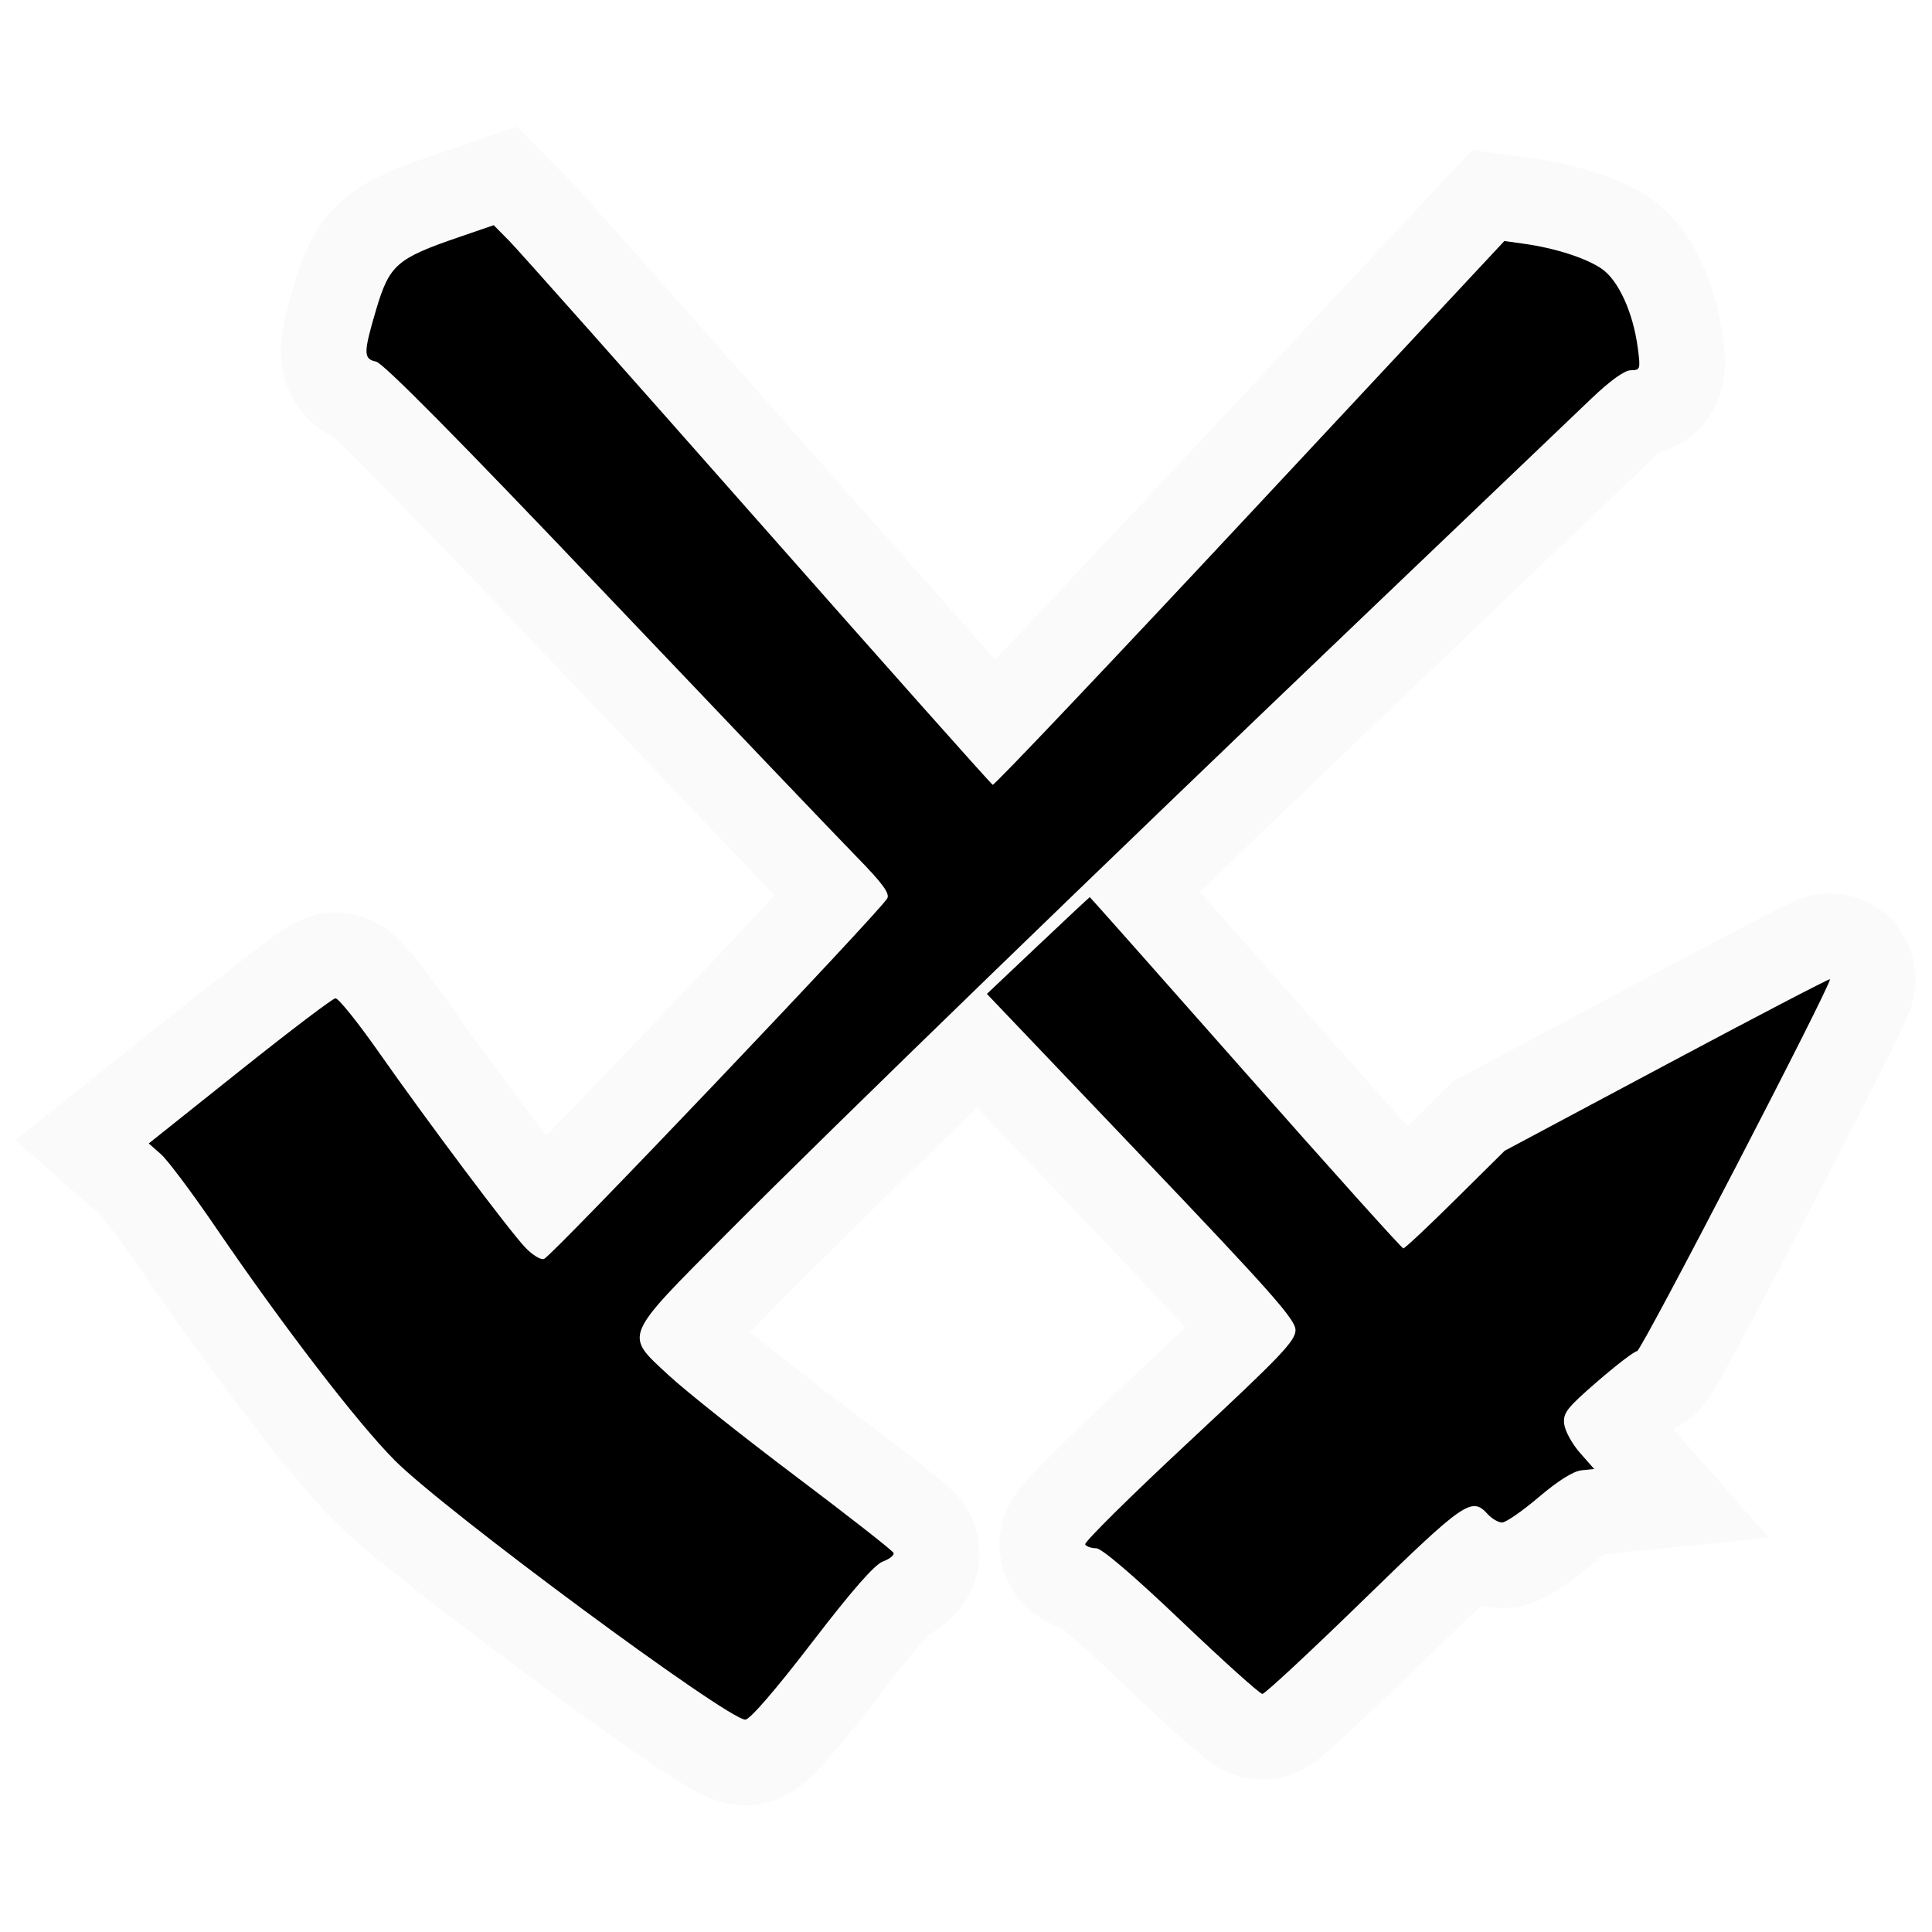
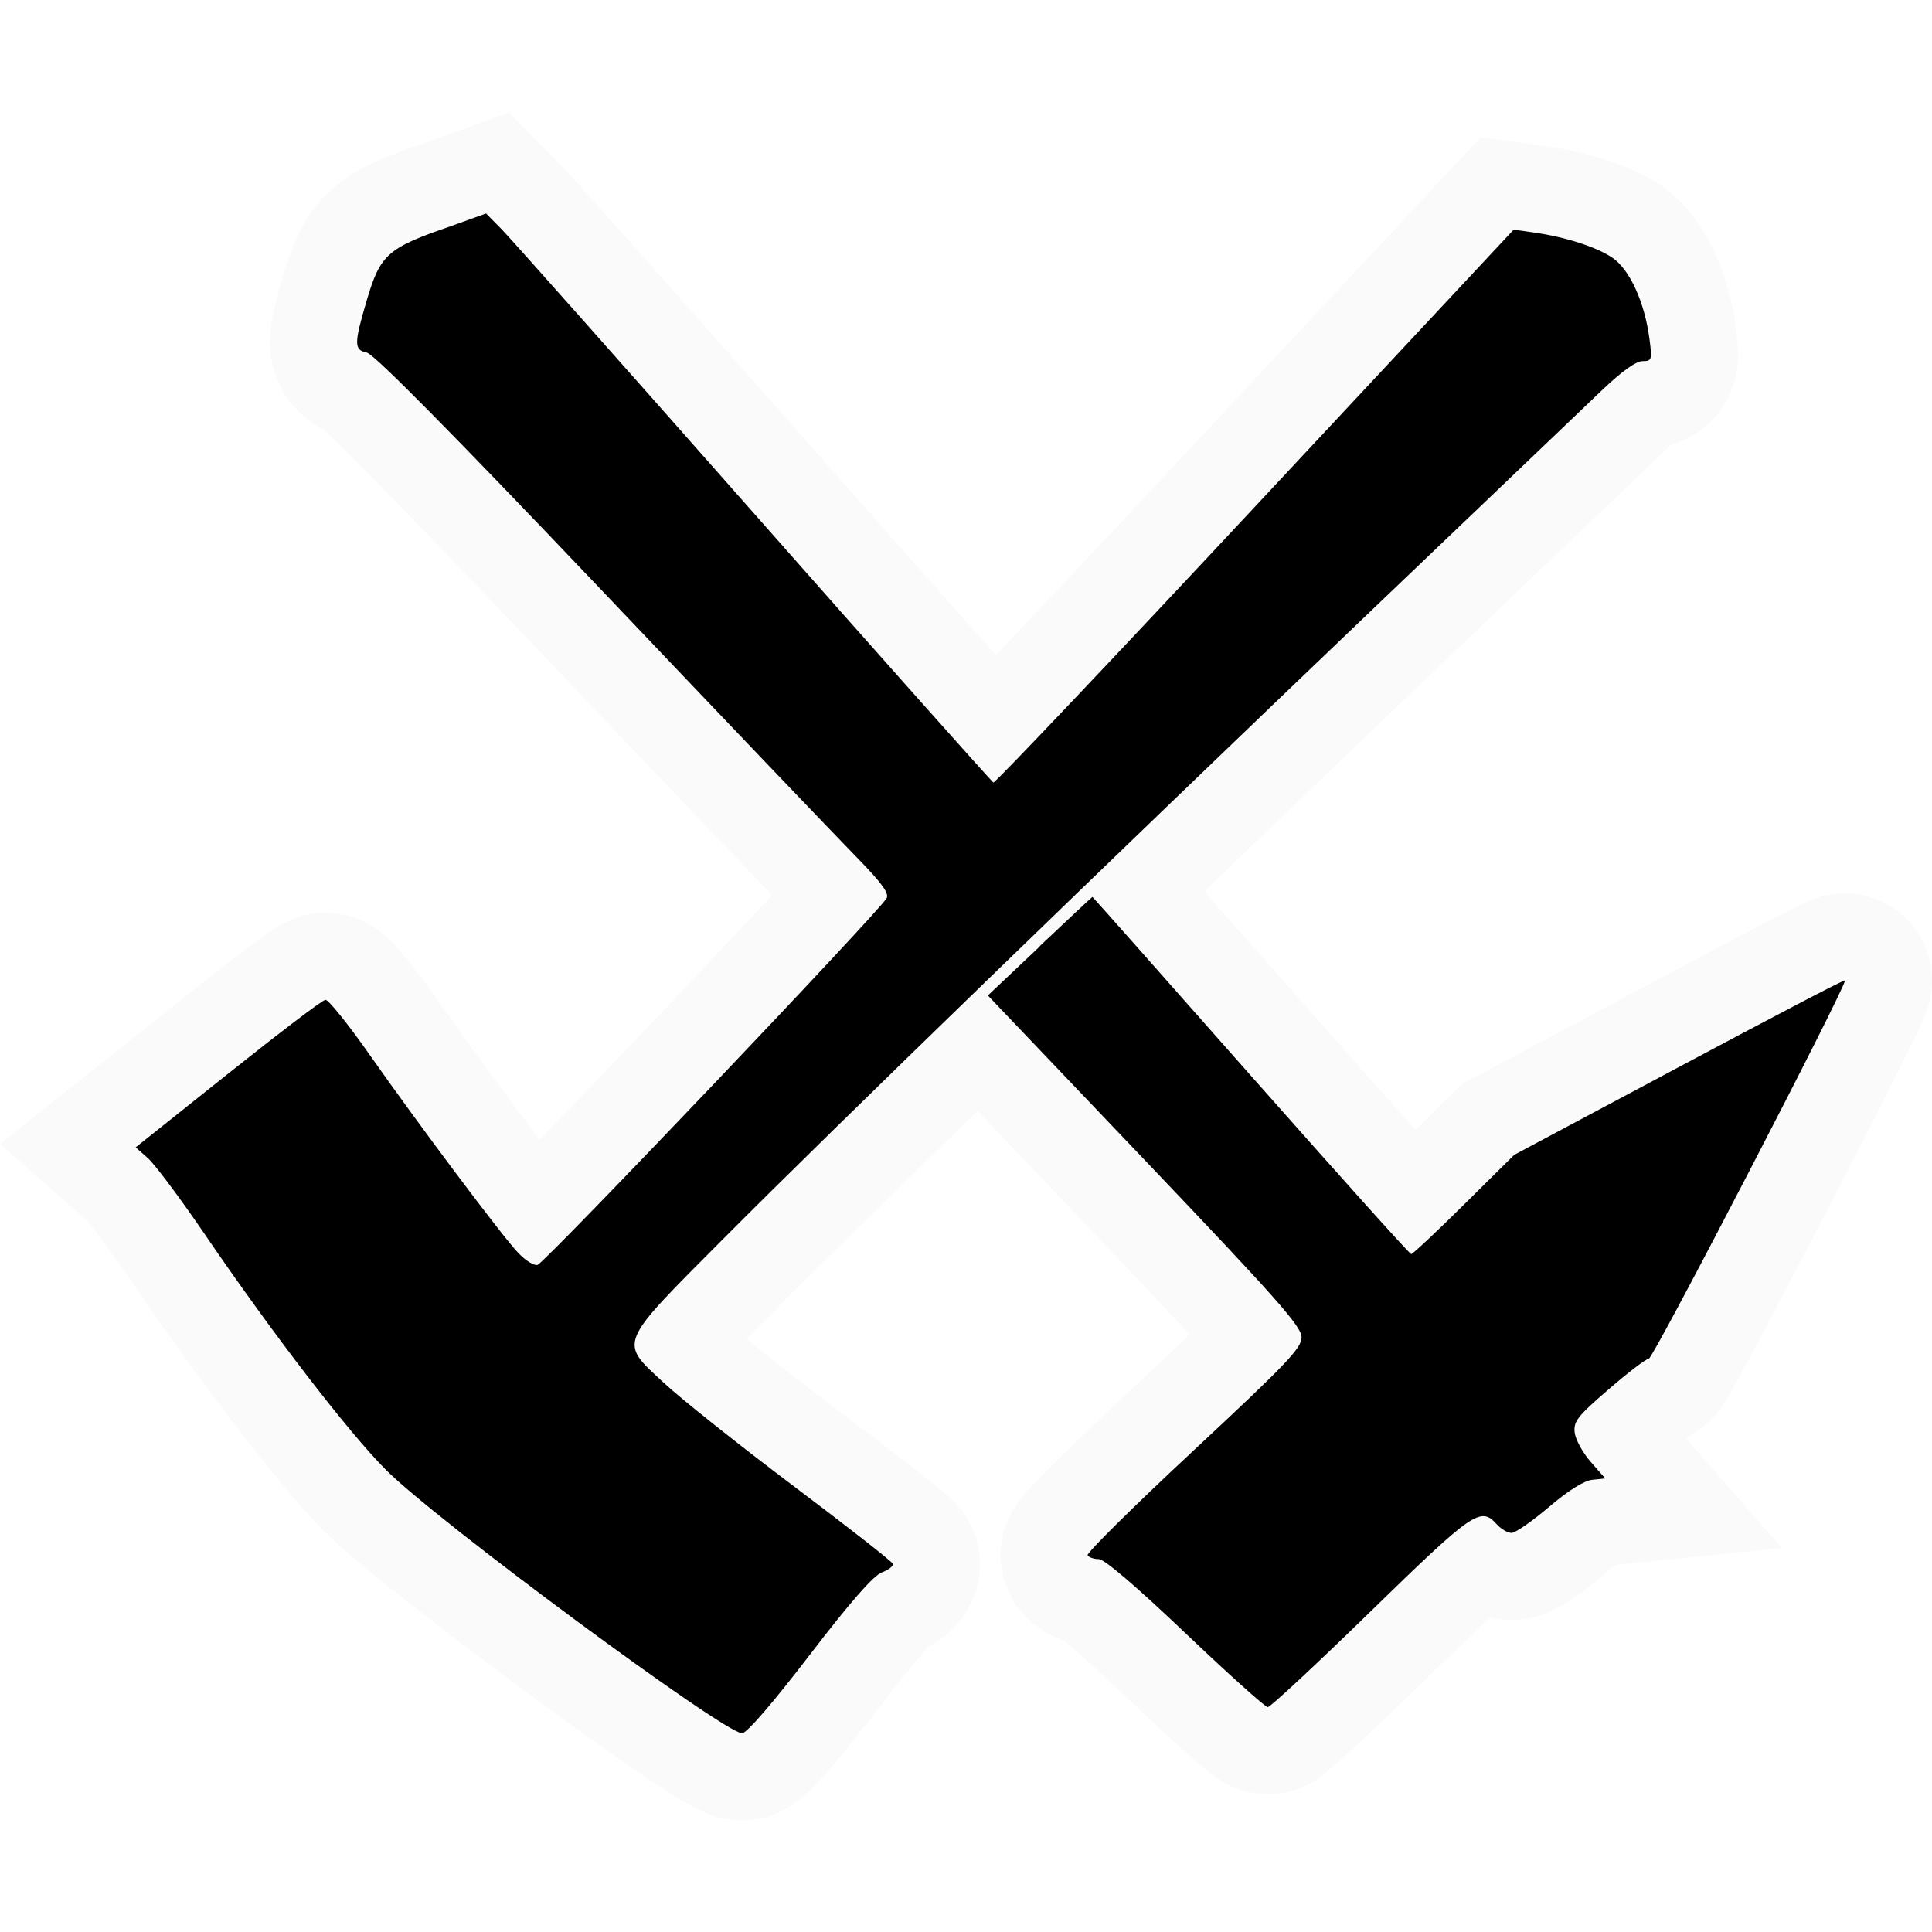
- <svg xmlns="http://www.w3.org/2000/svg" version="1.0" width="430" height="430" id="svg2">
+ <svg xmlns="http://www.w3.org/2000/svg" width="16" height="16" viewBox="0 0 16 16" id="svg2" version="1.1">
  <defs id="defs4" />
-   <path d="m 102.26,52.737 c -14.032,4.811 -15.587,6.176 -18.584,16.317 -2.811,9.511 -2.809,10.838 0.011,11.421 1.616,0.334 18.301,17.212 50.917,51.505 26.682,28.055 51.929,54.499 56.103,58.765 5.688,5.813 7.383,8.12 6.766,9.206 -1.746,3.072 -74.528,79.535 -76.384,80.247 -0.721,0.277 -2.621,-0.888 -4.222,-2.589 -3.688,-3.916 -21.765,-28.03 -32.695,-43.612 -4.598,-6.555 -8.882,-11.87 -9.521,-11.811 -0.639,0.059 -10.248,7.352 -21.353,16.208 l -20.191,16.102 2.708,2.384 c 1.489,1.311 6.952,8.605 12.139,16.208 15.1,22.134 31.695,43.728 39.967,52.007 11.189,11.198 74.001,57.638 77.958,57.638 1.018,0 6.693,-6.563 14.782,-17.097 8.972,-11.684 13.987,-17.413 15.837,-18.096 1.489,-0.549 2.562,-1.406 2.384,-1.903 -0.178,-0.497 -9.978,-8.173 -21.776,-17.057 -11.799,-8.884 -24.54,-19.017 -28.314,-22.517 -9.905,-9.186 -10.364,-8.086 13.251,-31.807 23.707,-23.814 82.801,-81.1 141.392,-137.065 24.122,-23.041 46.893,-44.794 50.604,-48.341 4.334,-4.143 7.531,-6.448 8.942,-6.448 2.097,0 2.166,-0.225 1.535,-4.985 -1.055,-7.954 -4.347,-15.122 -8.105,-17.65 -3.535,-2.378 -10.34,-4.554 -17.261,-5.52 l -4.329,-0.604 -56.61,60.648 c -31.136,33.356 -56.905,60.528 -57.265,60.383 -0.36,-0.146 -23.936,-26.651 -52.39,-58.901 C 140.098,83.523 115.258,55.558 113.352,53.629 l -3.465,-3.507 z m 128.772,157.706 -11.382,10.768 34.344,36.029 c 28.988,30.411 34.344,36.46 34.344,38.795 0,2.387 -3.248,5.791 -23.671,24.81 -13.019,12.124 -23.434,22.428 -23.144,22.897 0.29,0.469 1.401,0.853 2.469,0.853 1.211,0 8.347,6.104 18.948,16.208 9.354,8.915 17.465,16.208 18.026,16.208 0.561,0 10.71,-9.439 22.553,-20.975 22.462,-21.88 24.035,-22.968 27.564,-19.069 0.949,1.049 2.41,1.901 3.246,1.894 0.836,-0.007 4.519,-2.562 8.184,-5.677 4.252,-3.615 7.684,-5.767 9.485,-5.946 l 2.823,-0.282 -3.179,-3.61 c -1.748,-1.985 -3.325,-4.868 -3.504,-6.405 -0.287,-2.465 0.588,-3.586 7.421,-9.5 4.26,-3.688 8.219,-6.709 8.797,-6.714 0.952,-0.009 43.487,-82.035 42.925,-82.779 -0.131,-0.174 -16.472,8.343 -36.312,18.927 l -36.073,19.244 -10.979,10.868 c -6.038,5.977 -11.25,10.868 -11.58,10.868 -0.331,0 -16.136,-17.591 -35.123,-39.091 -18.987,-21.5 -34.584,-39.09 -34.661,-39.09 -0.077,3.8e-4 -5.261,4.846 -11.521,10.768 z" style="fill:#000000;fill-opacity:1;stroke:#fafafa;stroke-width:38.137;stroke-miterlimit:4;stroke-dasharray:none;stroke-opacity:1" id="path1935-3" />
-   <path d="m 102.26,52.737 c -14.032,4.811 -15.587,6.176 -18.584,16.317 -2.811,9.511 -2.809,10.838 0.011,11.421 1.616,0.334 18.301,17.212 50.917,51.505 26.682,28.055 51.929,54.499 56.103,58.765 5.688,5.813 7.383,8.12 6.766,9.206 -1.746,3.072 -74.528,79.535 -76.384,80.247 -0.721,0.277 -2.621,-0.888 -4.222,-2.589 -3.688,-3.916 -21.765,-28.03 -32.695,-43.612 -4.598,-6.555 -8.882,-11.87 -9.521,-11.811 -0.639,0.059 -10.248,7.352 -21.353,16.208 l -20.191,16.102 2.708,2.384 c 1.489,1.311 6.952,8.605 12.139,16.208 15.1,22.134 31.695,43.728 39.967,52.007 11.189,11.198 74.001,57.638 77.958,57.638 1.018,0 6.693,-6.563 14.782,-17.097 8.972,-11.684 13.987,-17.413 15.837,-18.096 1.489,-0.549 2.562,-1.406 2.384,-1.903 -0.178,-0.497 -9.978,-8.173 -21.776,-17.057 -11.799,-8.884 -24.54,-19.017 -28.314,-22.517 -9.905,-9.186 -10.364,-8.086 13.251,-31.807 23.707,-23.814 82.801,-81.1 141.392,-137.065 24.122,-23.041 46.893,-44.794 50.604,-48.341 4.334,-4.143 7.531,-6.448 8.942,-6.448 2.097,0 2.166,-0.225 1.535,-4.985 -1.055,-7.954 -4.347,-15.122 -8.105,-17.65 -3.535,-2.378 -10.34,-4.554 -17.261,-5.52 l -4.329,-0.604 -56.61,60.648 c -31.136,33.356 -56.905,60.528 -57.265,60.383 -0.36,-0.146 -23.936,-26.651 -52.39,-58.901 C 140.098,83.523 115.258,55.558 113.352,53.629 l -3.465,-3.507 z m 128.772,157.706 -11.382,10.768 34.344,36.029 c 28.988,30.411 34.344,36.46 34.344,38.795 0,2.387 -3.248,5.791 -23.671,24.81 -13.019,12.124 -23.434,22.428 -23.144,22.897 0.29,0.469 1.401,0.853 2.469,0.853 1.211,0 8.347,6.104 18.948,16.208 9.354,8.915 17.465,16.208 18.026,16.208 0.561,0 10.71,-9.439 22.553,-20.975 22.462,-21.88 24.035,-22.968 27.564,-19.069 0.949,1.049 2.41,1.901 3.246,1.894 0.836,-0.007 4.519,-2.562 8.184,-5.677 4.252,-3.615 7.684,-5.767 9.485,-5.946 l 2.823,-0.282 -3.179,-3.61 c -1.748,-1.985 -3.325,-4.868 -3.504,-6.405 -0.287,-2.465 0.588,-3.586 7.421,-9.5 4.26,-3.688 8.219,-6.709 8.797,-6.714 0.952,-0.009 43.487,-82.035 42.925,-82.779 -0.131,-0.174 -16.472,8.343 -36.312,18.927 l -36.073,19.244 -10.979,10.868 c -6.038,5.977 -11.25,10.868 -11.58,10.868 -0.331,0 -16.136,-17.591 -35.123,-39.091 -18.987,-21.5 -34.584,-39.09 -34.661,-39.09 -0.077,3.8e-4 -5.261,4.846 -11.521,10.768 z" style="fill:#000000;fill-opacity:1;stroke-width:0.953" id="path1935" />
+   <g id="layer1" transform="translate(0,-1037.362)">
+     <path style="stroke:#fafafa;stroke-width:1.443" d="m 3.74,1039.233 c -0.531,0.182 -0.59,0.234 -0.703,0.617 -0.106,0.36 -0.106,0.41 4.313e-4,0.432 0.061,0.013 0.692,0.651 1.926,1.948 1.009,1.062 1.965,2.062 2.123,2.223 0.215,0.22 0.279,0.307 0.256,0.348 -0.066,0.116 -2.82,3.009 -2.89,3.036 -0.027,0.01 -0.099,-0.034 -0.16,-0.098 -0.14,-0.148 -0.823,-1.06 -1.237,-1.65 -0.174,-0.248 -0.336,-0.449 -0.36,-0.447 -0.024,0 -0.388,0.278 -0.808,0.613 l -0.764,0.609 0.102,0.09 c 0.056,0.05 0.263,0.326 0.459,0.613 0.571,0.838 1.199,1.654 1.512,1.968 0.423,0.424 2.8,2.181 2.949,2.181 0.039,0 0.253,-0.248 0.559,-0.647 0.339,-0.442 0.529,-0.659 0.599,-0.685 0.056,-0.021 0.097,-0.053 0.09,-0.072 -0.007,-0.019 -0.377,-0.309 -0.824,-0.645 -0.446,-0.336 -0.928,-0.719 -1.071,-0.852 -0.375,-0.348 -0.392,-0.306 0.501,-1.203 0.897,-0.901 3.133,-3.068 5.349,-5.186 0.913,-0.872 1.774,-1.695 1.915,-1.829 0.164,-0.157 0.285,-0.244 0.338,-0.244 0.079,0 0.082,-0.01 0.058,-0.189 -0.04,-0.301 -0.164,-0.572 -0.307,-0.668 -0.134,-0.09 -0.391,-0.172 -0.653,-0.209 l -0.164,-0.023 -2.142,2.294 c -1.178,1.262 -2.153,2.29 -2.167,2.285 -0.014,-0.01 -0.906,-1.008 -1.982,-2.229 -1.077,-1.22 -2.016,-2.278 -2.088,-2.351 l -0.131,-0.133 z m 4.872,5.966 -0.431,0.407 1.299,1.363 c 1.097,1.151 1.299,1.379 1.299,1.468 0,0.09 -0.123,0.219 -0.896,0.939 -0.493,0.459 -0.887,0.849 -0.876,0.866 0.011,0.018 0.053,0.032 0.093,0.032 0.046,0 0.316,0.231 0.717,0.613 0.354,0.337 0.661,0.613 0.682,0.613 0.021,0 0.405,-0.357 0.853,-0.794 0.85,-0.828 0.909,-0.869 1.043,-0.721 0.036,0.04 0.091,0.072 0.123,0.072 0.032,-3e-4 0.171,-0.097 0.31,-0.215 0.161,-0.137 0.291,-0.218 0.359,-0.225 l 0.107,-0.011 -0.12,-0.137 c -0.066,-0.075 -0.126,-0.184 -0.133,-0.242 -0.011,-0.093 0.022,-0.136 0.281,-0.359 0.161,-0.14 0.311,-0.254 0.333,-0.254 0.036,-4e-4 1.645,-3.104 1.624,-3.132 -0.005,-0.01 -0.623,0.316 -1.374,0.716 l -1.365,0.728 -0.415,0.411 c -0.228,0.226 -0.426,0.411 -0.438,0.411 -0.013,0 -0.61,-0.666 -1.329,-1.479 -0.718,-0.813 -1.308,-1.479 -1.311,-1.479 -0.003,10e-5 -0.199,0.183 -0.436,0.407 z" id="path2" />
+     <path style="stroke-width:0.036" d="m 3.74,1039.233 c -0.531,0.182 -0.59,0.234 -0.703,0.617 -0.106,0.36 -0.106,0.41 4.313e-4,0.432 0.061,0.013 0.692,0.651 1.926,1.948 1.009,1.062 1.965,2.062 2.123,2.223 0.215,0.22 0.279,0.307 0.256,0.348 -0.066,0.116 -2.82,3.009 -2.89,3.036 -0.027,0.01 -0.099,-0.034 -0.16,-0.098 -0.14,-0.148 -0.823,-1.06 -1.237,-1.65 -0.174,-0.248 -0.336,-0.449 -0.36,-0.447 -0.024,0 -0.388,0.278 -0.808,0.613 l -0.764,0.609 0.102,0.09 c 0.056,0.05 0.263,0.326 0.459,0.613 0.571,0.838 1.199,1.654 1.512,1.968 0.423,0.424 2.8,2.181 2.949,2.181 0.039,0 0.253,-0.248 0.559,-0.647 0.339,-0.442 0.529,-0.659 0.599,-0.685 0.056,-0.021 0.097,-0.053 0.09,-0.072 -0.007,-0.019 -0.377,-0.309 -0.824,-0.645 -0.446,-0.336 -0.928,-0.719 -1.071,-0.852 -0.375,-0.348 -0.392,-0.306 0.501,-1.203 0.897,-0.901 3.133,-3.068 5.349,-5.186 0.913,-0.872 1.774,-1.695 1.915,-1.829 0.164,-0.157 0.285,-0.244 0.338,-0.244 0.079,0 0.082,-0.01 0.058,-0.189 -0.04,-0.301 -0.164,-0.572 -0.307,-0.668 -0.134,-0.09 -0.391,-0.172 -0.653,-0.209 l -0.164,-0.023 -2.142,2.294 c -1.178,1.262 -2.153,2.29 -2.167,2.285 -0.014,-0.01 -0.906,-1.008 -1.982,-2.229 -1.077,-1.22 -2.016,-2.278 -2.088,-2.351 l -0.131,-0.133 z m 4.872,5.966 -0.431,0.407 1.299,1.363 c 1.097,1.151 1.299,1.379 1.299,1.468 0,0.09 -0.123,0.219 -0.896,0.939 -0.493,0.459 -0.887,0.849 -0.876,0.866 0.011,0.018 0.053,0.032 0.093,0.032 0.046,0 0.316,0.231 0.717,0.613 0.354,0.337 0.661,0.613 0.682,0.613 0.021,0 0.405,-0.357 0.853,-0.794 0.85,-0.828 0.909,-0.869 1.043,-0.721 0.036,0.04 0.091,0.072 0.123,0.072 0.032,-3e-4 0.171,-0.097 0.31,-0.215 0.161,-0.137 0.291,-0.218 0.359,-0.225 l 0.107,-0.011 -0.12,-0.137 c -0.066,-0.075 -0.126,-0.184 -0.133,-0.242 -0.011,-0.093 0.022,-0.136 0.281,-0.359 0.161,-0.14 0.311,-0.254 0.333,-0.254 0.036,-4e-4 1.645,-3.104 1.624,-3.132 -0.005,-0.01 -0.623,0.316 -1.374,0.716 l -1.365,0.728 -0.415,0.411 c -0.228,0.226 -0.426,0.411 -0.438,0.411 -0.013,0 -0.61,-0.666 -1.329,-1.479 -0.718,-0.813 -1.308,-1.479 -1.311,-1.479 -0.003,10e-5 -0.199,0.183 -0.436,0.407 z" id="path4" />
+   </g>
</svg>
